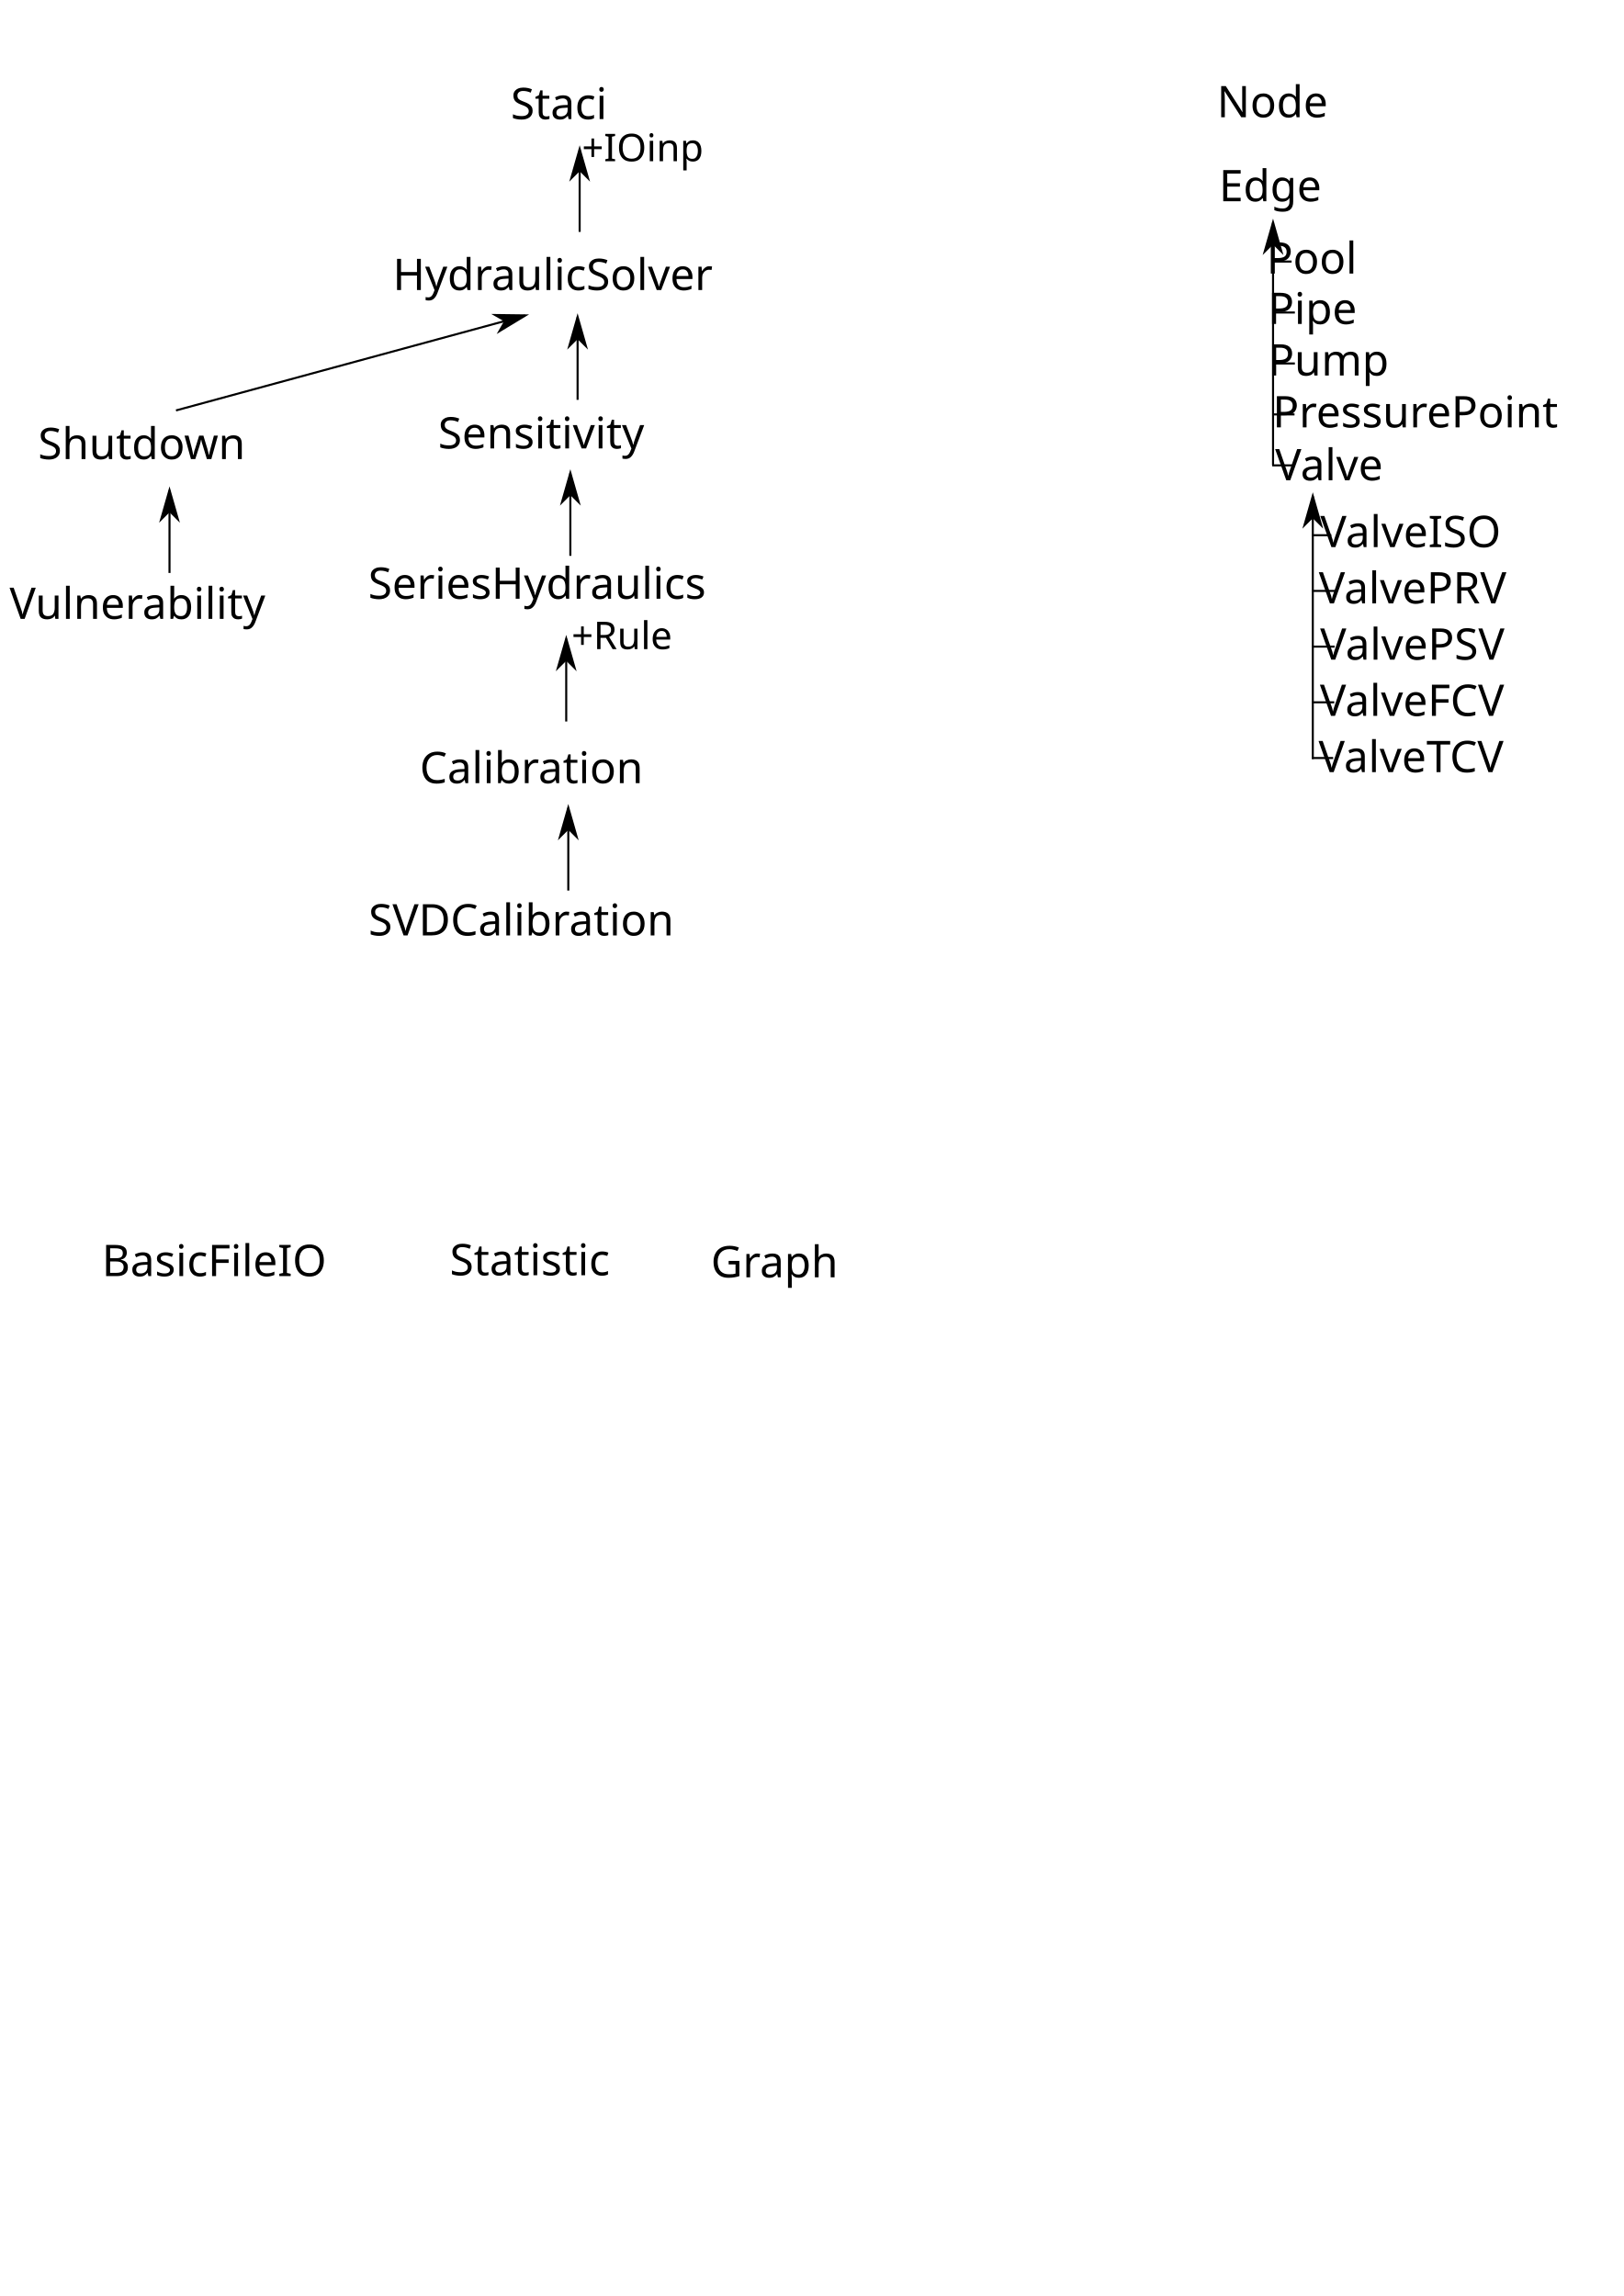
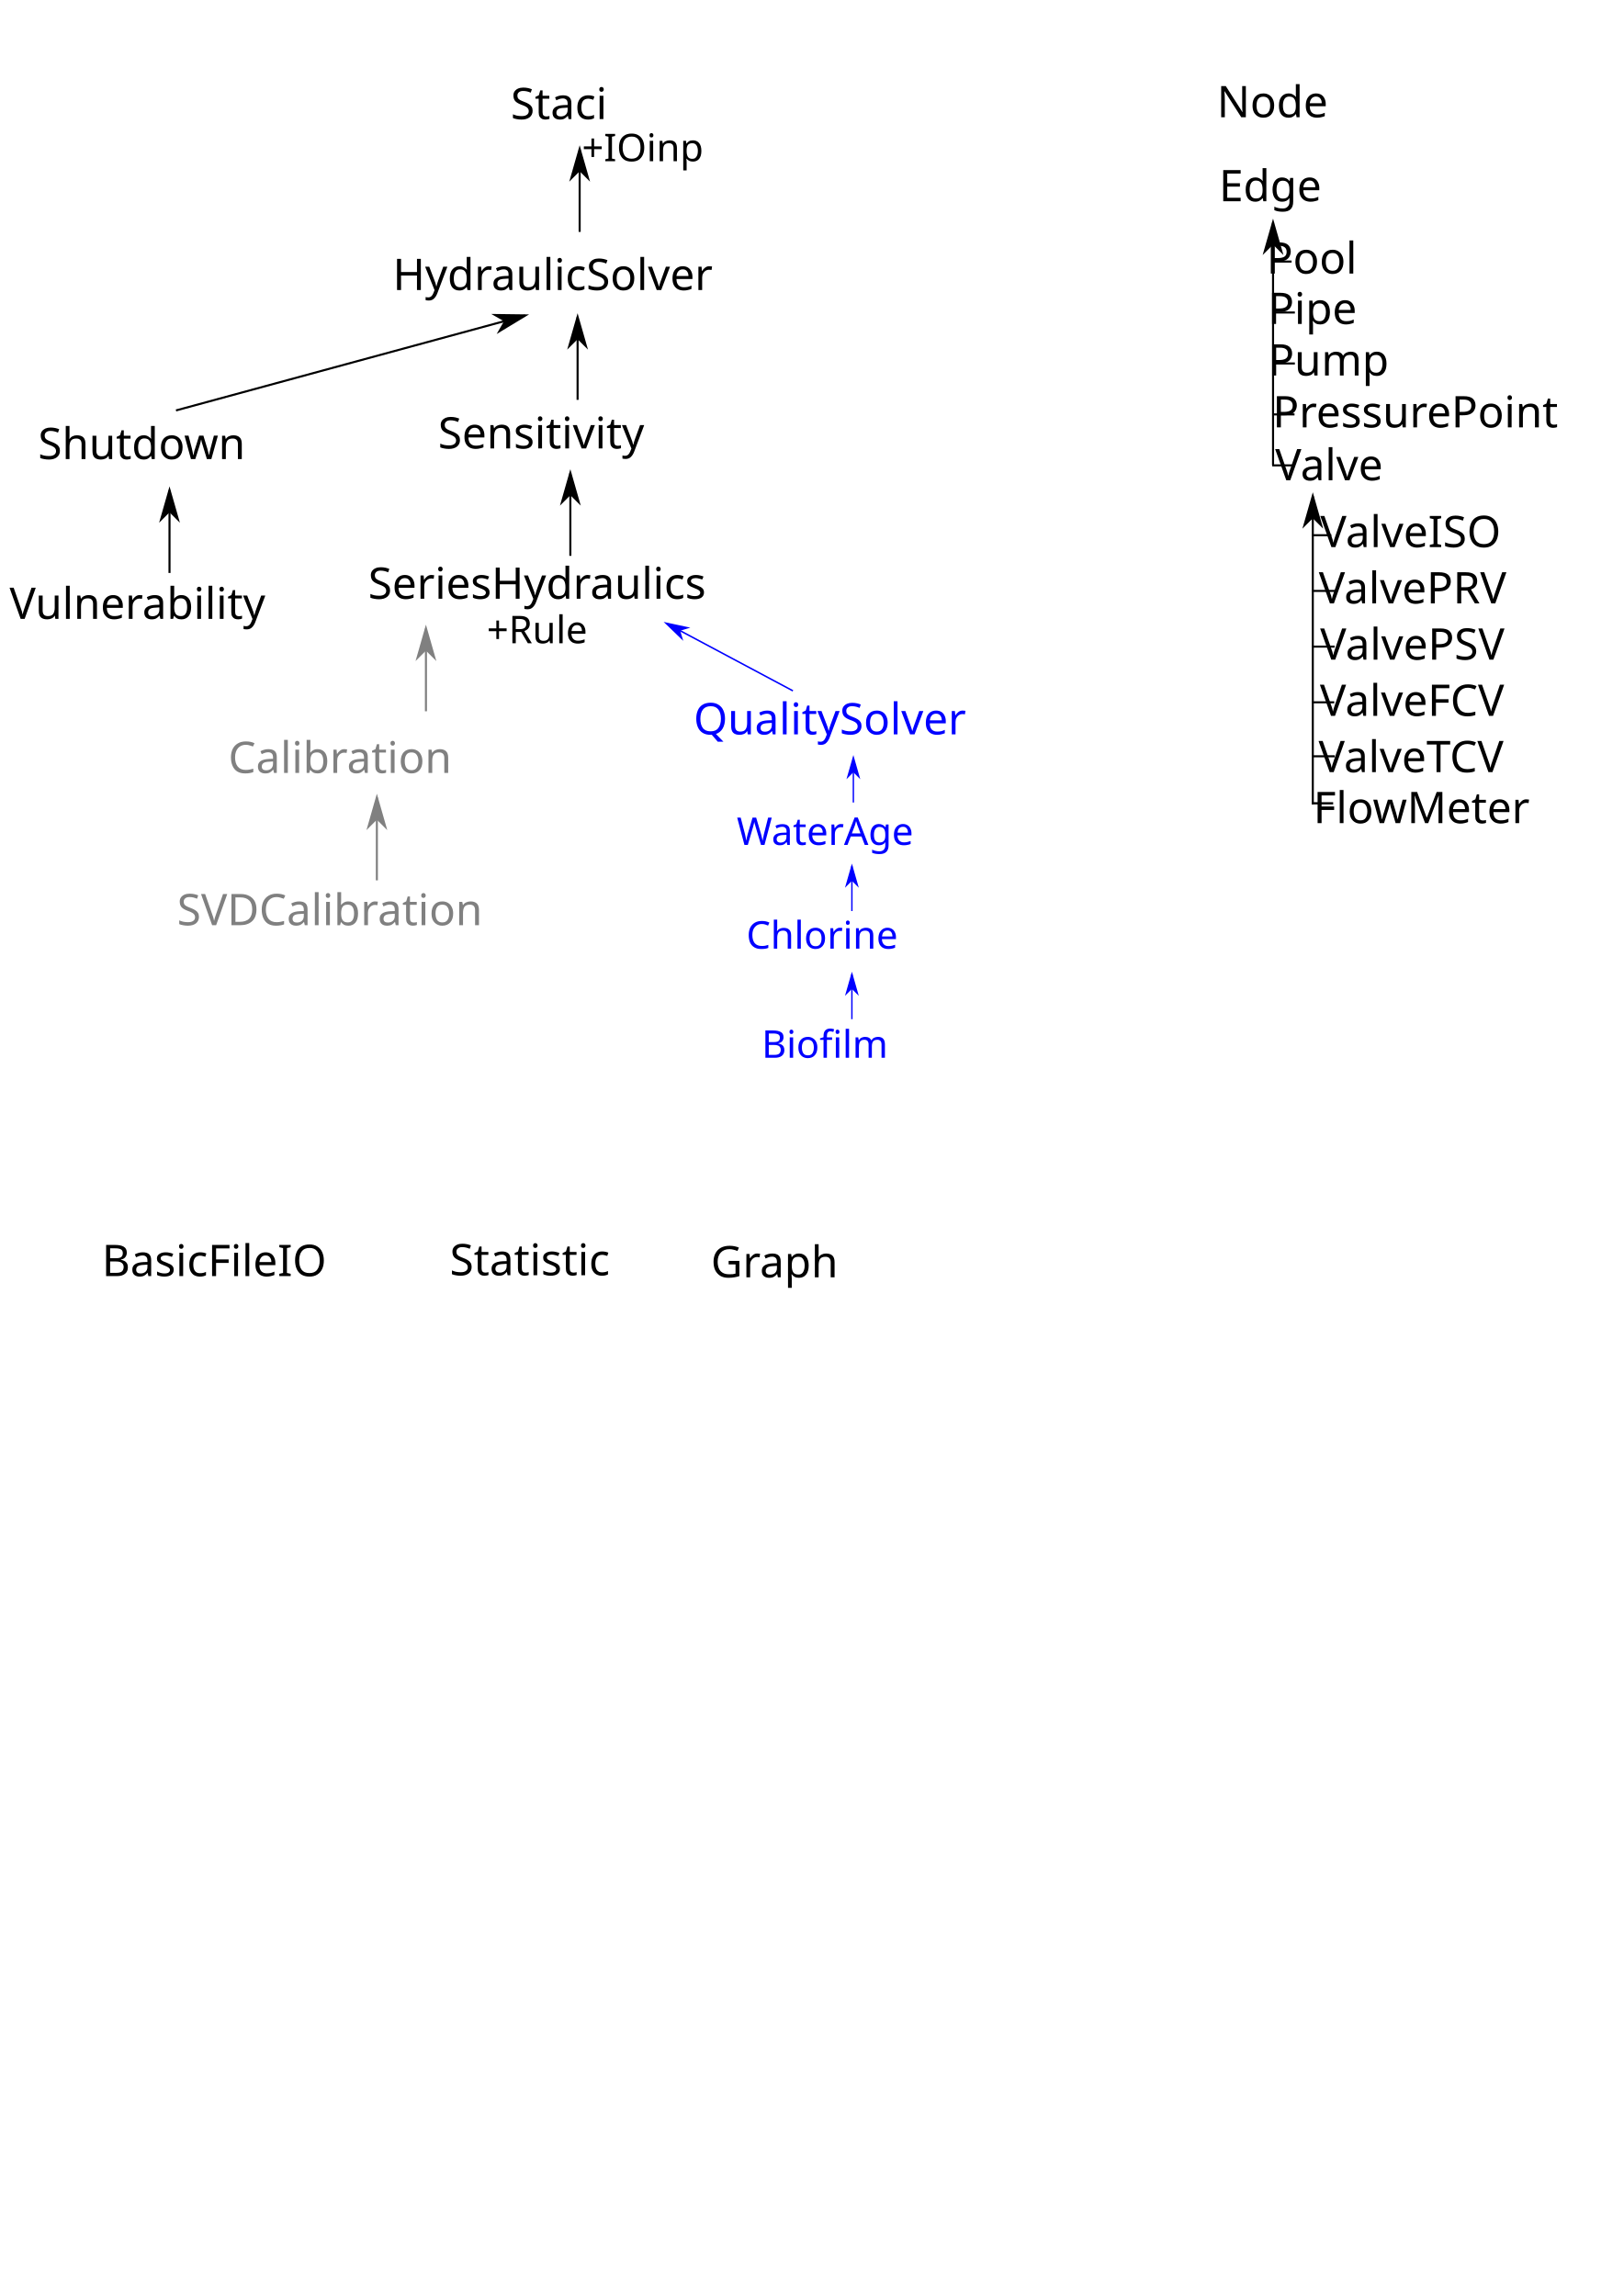
<svg xmlns="http://www.w3.org/2000/svg" width="210mm" height="297mm" viewBox="0 0 210 297" version="1.1" id="svg8">
  <defs id="defs2">
    <marker orient="auto" refY="0.0" refX="0.0" id="marker1319" style="overflow:visible;">
      <path id="path1317" d="M 0.0,0.0 L 5.0,-5.0 L -12.5,0.0 L 5.0,5.0 L 0.0,0.0 z " style="fill-rule:evenodd;stroke:#000000;stroke-width:1pt;stroke-opacity:1;fill:#000000;fill-opacity:1" transform="scale(0.8) rotate(180) translate(12.5,0)" />
    </marker>
    <marker style="overflow:visible;" id="marker2396" refX="0.0" refY="0.0" orient="auto">
      <path transform="scale(0.8) rotate(180) translate(12.5,0)" style="fill-rule:evenodd;stroke:#000000;stroke-width:1pt;stroke-opacity:1;fill:#000000;fill-opacity:1" d="M 0.0,0.0 L 5.0,-5.0 L -12.5,0.0 L 5.0,5.0 L 0.0,0.0 z " id="path2394" />
    </marker>
    <marker style="overflow:visible;" id="marker1988" refX="0.0" refY="0.0" orient="auto">
      <path transform="scale(0.8) rotate(180) translate(12.5,0)" style="fill-rule:evenodd;stroke:#000000;stroke-width:1pt;stroke-opacity:1;fill:#000000;fill-opacity:1" d="M 0.0,0.0 L 5.0,-5.0 L -12.5,0.0 L 5.0,5.0 L 0.0,0.0 z " id="path1986" />
    </marker>
    <marker orient="auto" refY="0.0" refX="0.0" id="Arrow1Lend" style="overflow:visible;">
      <path id="path980" d="M 0.0,0.0 L 5.0,-5.0 L -12.5,0.0 L 5.0,5.0 L 0.0,0.0 z " style="fill-rule:evenodd;stroke:#000000;stroke-width:1pt;stroke-opacity:1;fill:#000000;fill-opacity:1" transform="scale(0.8) rotate(180) translate(12.5,0)" />
    </marker>
    <marker orient="auto" refY="0" refX="0" id="Arrow1Lend-5" style="overflow:visible">
      <path id="path980-6" d="M 0,0 5,-5 -12.5,0 5,5 Z" style="fill:#000000;fill-opacity:1;fill-rule:evenodd;stroke:#000000;stroke-width:1pt;stroke-opacity:1" transform="matrix(-0.8,0,0,-0.8,-10,0)" />
    </marker>
    <marker orient="auto" refY="0" refX="0" id="Arrow1Lend-6" style="overflow:visible">
      <path id="path980-60" d="M 0,0 5,-5 -12.5,0 5,5 Z" style="fill:#000000;fill-opacity:1;fill-rule:evenodd;stroke:#000000;stroke-width:1pt;stroke-opacity:1" transform="matrix(-0.8,0,0,-0.8,-10,0)" />
    </marker>
    <marker orient="auto" refY="0" refX="0" id="Arrow1Lend-0" style="overflow:visible">
      <path id="path980-9" d="M 0,0 5,-5 -12.5,0 5,5 Z" style="fill:#000000;fill-opacity:1;fill-rule:evenodd;stroke:#000000;stroke-width:1pt;stroke-opacity:1" transform="matrix(-0.8,0,0,-0.8,-10,0)" />
    </marker>
    <marker orient="auto" refY="0" refX="0" id="Arrow1Lend-09" style="overflow:visible">
-       <path id="path980-8" d="M 0,0 5,-5 -12.5,0 5,5 Z" style="fill:#000000;fill-opacity:1;fill-rule:evenodd;stroke:#000000;stroke-width:1pt;stroke-opacity:1" transform="matrix(-0.8,0,0,-0.8,-10,0)" />
+       <path id="path980-8" d="M 0,0 5,-5 -12.5,0 5,5 Z" style="fill:#808080;fill-opacity:1;fill-rule:evenodd;stroke:#808080;stroke-width:1pt;stroke-opacity:1" transform="matrix(-0.8,0,0,-0.8,-10,0)" />
    </marker>
    <marker orient="auto" refY="0" refX="0" id="Arrow1Lend-9" style="overflow:visible">
      <path id="path980-1" d="M 0,0 5,-5 -12.5,0 5,5 Z" style="fill:#000000;fill-opacity:1;fill-rule:evenodd;stroke:#000000;stroke-width:1pt;stroke-opacity:1" transform="matrix(-0.8,0,0,-0.8,-10,0)" />
    </marker>
    <marker style="overflow:visible" id="marker2396-7" refX="0" refY="0" orient="auto">
      <path transform="matrix(-0.8,0,0,-0.8,-10,0)" style="fill:#000000;fill-opacity:1;fill-rule:evenodd;stroke:#000000;stroke-width:1pt;stroke-opacity:1" d="M 0,0 5,-5 -12.5,0 5,5 Z" id="path2394-4" />
    </marker>
    <marker orient="auto" refY="0" refX="0" id="Arrow1Lend-0-3" style="overflow:visible">
      <path id="path980-9-4" d="M 0,0 5,-5 -12.5,0 5,5 Z" style="fill:#000000;fill-opacity:1;fill-rule:evenodd;stroke:#000000;stroke-width:1pt;stroke-opacity:1" transform="matrix(-0.8,0,0,-0.8,-10,0)" />
    </marker>
    <marker orient="auto" refY="0" refX="0" id="Arrow1Lend-09-0" style="overflow:visible">
-       <path id="path980-8-8" d="M 0,0 5,-5 -12.5,0 5,5 Z" style="fill:#000000;fill-opacity:1;fill-rule:evenodd;stroke:#000000;stroke-width:1pt;stroke-opacity:1" transform="matrix(-0.8,0,0,-0.8,-10,0)" />
+       <path id="path980-8-8" d="M 0,0 5,-5 -12.5,0 5,5 Z" style="fill:#808080;fill-opacity:1;fill-rule:evenodd;stroke:#808080;stroke-width:1pt;stroke-opacity:1" transform="matrix(-0.8,0,0,-0.8,-10,0)" />
    </marker>
    <marker orient="auto" refY="0" refX="0" id="Arrow1Lend-0-5" style="overflow:visible">
      <path id="path980-9-9" d="M 0,0 5,-5 -12.5,0 5,5 Z" style="fill:#000000;fill-opacity:1;fill-rule:evenodd;stroke:#000000;stroke-width:1pt;stroke-opacity:1" transform="matrix(-0.8,0,0,-0.8,-10,0)" />
+     </marker>
+     <marker style="overflow:visible" id="marker1988-2" refX="0" refY="0" orient="auto">
+       <path transform="matrix(-0.8,0,0,-0.8,-10,0)" style="fill:#0000ff;fill-opacity:1;fill-rule:evenodd;stroke:#0000ff;stroke-width:1pt;stroke-opacity:1" d="M 0,0 5,-5 -12.5,0 5,5 Z" id="path1986-9" />
+     </marker>
+     <marker orient="auto" refY="0" refX="0" id="Arrow1Lend-0-6" style="overflow:visible">
+       <path id="path980-9-42" d="M 0,0 5,-5 -12.5,0 5,5 Z" style="fill:#0000ff;fill-opacity:1;fill-rule:evenodd;stroke:#0000ff;stroke-width:1pt;stroke-opacity:1" transform="matrix(-0.8,0,0,-0.8,-10,0)" />
+     </marker>
+     <marker orient="auto" refY="0" refX="0" id="Arrow1Lend-0-6-2" style="overflow:visible">
+       <path id="path980-9-42-6" d="M 0,0 5,-5 -12.5,0 5,5 Z" style="fill:#000000;fill-opacity:1;fill-rule:evenodd;stroke:#000000;stroke-width:1pt;stroke-opacity:1" transform="matrix(-0.8,0,0,-0.8,-10,0)" />
+     </marker>
+     <marker orient="auto" refY="0" refX="0" id="Arrow1Lend-0-2" style="overflow:visible">
+       <path id="path980-9-94" d="M 0,0 5,-5 -12.5,0 5,5 Z" style="fill:#0000ff;fill-opacity:1;fill-rule:evenodd;stroke:#0000ff;stroke-width:1pt;stroke-opacity:1" transform="matrix(-0.8,0,0,-0.8,-10,0)" />
+     </marker>
+     <marker orient="auto" refY="0" refX="0" id="Arrow1Lend-0-2-0" style="overflow:visible">
+       <path id="path980-9-94-1" d="M 0,0 5,-5 -12.5,0 5,5 Z" style="fill:#0000ff;fill-opacity:1;fill-rule:evenodd;stroke:#0000ff;stroke-width:1pt;stroke-opacity:1" transform="matrix(-0.8,0,0,-0.8,-10,0)" />
+     </marker>
+     <marker orient="auto" refY="0" refX="0" id="Arrow1Lend-0-2-0-0" style="overflow:visible">
+       <path id="path980-9-94-1-2" d="M 0,0 5,-5 -12.5,0 5,5 Z" style="fill:#0000ff;fill-opacity:1;fill-rule:evenodd;stroke:#0000ff;stroke-width:1pt;stroke-opacity:1" transform="matrix(-0.8,0,0,-0.8,-10,0)" />
    </marker>
  </defs>
  <g id="layer1">
    <text xml:space="preserve" style="font-style:normal;font-weight:normal;font-size:5.644px;line-height:1.25;font-family:sans-serif;text-align:center;letter-spacing:0px;word-spacing:0px;text-anchor:middle;fill:#000000;fill-opacity:1;stroke:none;stroke-width:0.265" x="75.961" y="15.408" id="text883">
      <tspan id="tspan881" x="75.961" y="15.408" style="stroke-width:0.265">Staci</tspan>
    </text>
    <text xml:space="preserve" style="font-style:normal;font-weight:normal;font-size:5.644px;line-height:1.25;font-family:sans-serif;text-align:center;letter-spacing:0px;word-spacing:0px;text-anchor:middle;fill:#000000;fill-opacity:1;stroke:none;stroke-width:0.265" x="75.161" y="37.517" id="text887">
      <tspan id="tspan885" x="75.161" y="37.517" style="stroke-width:0.265">HydraulicSolver</tspan>
    </text>
    <text xml:space="preserve" style="font-style:normal;font-weight:normal;font-size:5.644px;line-height:1.25;font-family:sans-serif;text-align:center;letter-spacing:0px;word-spacing:0px;text-anchor:middle;fill:#000000;fill-opacity:1;stroke:none;stroke-width:0.265" x="73.661" y="58.007" id="text891">
      <tspan id="tspan889" x="73.661" y="58.007" style="stroke-width:0.265">Sensitivity</tspan>
    </text>
-     <text xml:space="preserve" style="font-style:normal;font-weight:normal;font-size:5.644px;line-height:1.25;font-family:sans-serif;text-align:center;letter-spacing:0px;word-spacing:0px;text-anchor:middle;fill:#000000;fill-opacity:1;stroke:none;stroke-width:0.265" x="72.401" y="101.307" id="text895">
-       <tspan id="tspan893" x="72.401" y="101.307" style="stroke-width:0.265">Calibration</tspan>
+     <text xml:space="preserve" style="font-style:normal;font-weight:normal;font-size:5.644px;line-height:1.25;font-family:sans-serif;text-align:center;letter-spacing:0px;word-spacing:0px;text-anchor:middle;fill:#808080;fill-opacity:1;stroke:none;stroke-width:0.265" x="47.644" y="99.984" id="text895">
+       <tspan id="tspan893" x="47.644" y="99.984" style="fill:#808080;fill-opacity:1;stroke-width:0.265">Calibration</tspan>
    </text>
-     <text xml:space="preserve" style="font-style:normal;font-weight:normal;font-size:5.644px;line-height:1.25;font-family:sans-serif;text-align:center;letter-spacing:0px;word-spacing:0px;text-anchor:middle;fill:#000000;fill-opacity:1;stroke:none;stroke-width:0.265" x="71.077" y="121.003" id="text899">
-       <tspan id="tspan897" x="71.077" y="121.003" style="stroke-width:0.265">SVDCalibration</tspan>
+     <text xml:space="preserve" style="font-style:normal;font-weight:normal;font-size:5.644px;line-height:1.25;font-family:sans-serif;text-align:center;letter-spacing:0px;word-spacing:0px;text-anchor:middle;fill:#808080;fill-opacity:1;stroke:none;stroke-width:0.265" x="46.319" y="119.68" id="text899">
+       <tspan id="tspan897" x="46.319" y="119.68" style="fill:#808080;fill-opacity:1;stroke-width:0.265">SVDCalibration</tspan>
    </text>
    <text xml:space="preserve" style="font-style:normal;font-weight:normal;font-size:5.644px;line-height:1.25;font-family:sans-serif;text-align:center;letter-spacing:0px;word-spacing:0px;text-anchor:middle;fill:#000000;fill-opacity:1;stroke:none;stroke-width:0.265" x="73.132" y="77.457" id="text903">
      <tspan id="tspan901" x="73.132" y="77.457" style="stroke-width:0.265">SeriesHydraulics</tspan>
    </text>
    <text xml:space="preserve" style="font-style:normal;font-weight:normal;font-size:5.644px;line-height:1.25;font-family:sans-serif;text-align:center;letter-spacing:0px;word-spacing:0px;text-anchor:middle;fill:#000000;fill-opacity:1;stroke:none;stroke-width:0.265" x="21.994" y="59.38" id="text907">
      <tspan id="tspan905" x="21.994" y="59.38" style="stroke-width:0.265">Shutdown</tspan>
    </text>
    <text xml:space="preserve" style="font-style:normal;font-weight:normal;font-size:5.644px;line-height:1.25;font-family:sans-serif;text-align:center;letter-spacing:0px;word-spacing:0px;text-anchor:middle;fill:#000000;fill-opacity:1;stroke:none;stroke-width:0.265" x="168.242" y="15.166" id="text911">
      <tspan id="tspan909" x="168.242" y="15.166" style="stroke-width:0.265">Node</tspan>
    </text>
    <text xml:space="preserve" style="font-style:normal;font-weight:normal;font-size:5.644px;line-height:1.25;font-family:sans-serif;text-align:center;letter-spacing:0px;word-spacing:0px;text-anchor:middle;fill:#000000;fill-opacity:1;stroke:none;stroke-width:0.265" x="167.961" y="26.028" id="text915">
      <tspan id="tspan913" x="167.961" y="26.028" style="stroke-width:0.265">Edge</tspan>
    </text>
    <text xml:space="preserve" style="font-style:normal;font-weight:normal;font-size:5.644px;line-height:1.25;font-family:sans-serif;text-align:center;letter-spacing:0px;word-spacing:0px;text-anchor:middle;fill:#000000;fill-opacity:1;stroke:none;stroke-width:0.265" x="173.332" y="35.381" id="text919">
      <tspan id="tspan917" x="173.332" y="35.381" style="stroke-width:0.265">Pool</tspan>
    </text>
    <text xml:space="preserve" style="font-style:normal;font-weight:normal;font-size:5.644px;line-height:1.25;font-family:sans-serif;text-align:center;letter-spacing:0px;word-spacing:0px;text-anchor:middle;fill:#000000;fill-opacity:1;stroke:none;stroke-width:0.265" x="173.409" y="41.91" id="text923">
      <tspan id="tspan921" x="173.409" y="41.91" style="stroke-width:0.265">Pipe</tspan>
    </text>
    <text xml:space="preserve" style="font-style:normal;font-weight:normal;font-size:5.644px;line-height:1.25;font-family:sans-serif;text-align:center;letter-spacing:0px;word-spacing:0px;text-anchor:middle;fill:#000000;fill-opacity:1;stroke:none;stroke-width:0.265" x="175.481" y="48.567" id="text927">
      <tspan id="tspan925" x="175.481" y="48.567" style="stroke-width:0.265">Pump</tspan>
    </text>
    <text xml:space="preserve" style="font-style:normal;font-weight:normal;font-size:5.644px;line-height:1.25;font-family:sans-serif;text-align:center;letter-spacing:0px;word-spacing:0px;text-anchor:middle;fill:#000000;fill-opacity:1;stroke:none;stroke-width:0.265" x="186.726" y="55.28" id="text931">
      <tspan id="tspan929" x="186.726" y="55.28" style="stroke-width:0.265">PressurePoint</tspan>
    </text>
    <text xml:space="preserve" style="font-style:normal;font-weight:normal;font-size:5.644px;line-height:1.25;font-family:sans-serif;text-align:center;letter-spacing:0px;word-spacing:0px;text-anchor:middle;fill:#000000;fill-opacity:1;stroke:none;stroke-width:0.265" x="175.564" y="62.123" id="text935">
      <tspan id="tspan933" x="175.564" y="62.123" style="stroke-width:0.265">Valve</tspan>
    </text>
    <text xml:space="preserve" style="font-style:normal;font-weight:normal;font-size:5.644px;line-height:1.25;font-family:sans-serif;text-align:center;letter-spacing:0px;word-spacing:0px;text-anchor:middle;fill:#000000;fill-opacity:1;stroke:none;stroke-width:0.265" x="186.109" y="70.775" id="text939">
      <tspan id="tspan937" x="186.109" y="70.775" style="stroke-width:0.265">ValveISO</tspan>
    </text>
    <text xml:space="preserve" style="font-style:normal;font-weight:normal;font-size:5.644px;line-height:1.25;font-family:sans-serif;text-align:center;letter-spacing:0px;word-spacing:0px;text-anchor:middle;fill:#000000;fill-opacity:1;stroke:none;stroke-width:0.265" x="186.362" y="78.052" id="text943">
      <tspan id="tspan941" x="186.362" y="78.052" style="stroke-width:0.265">ValvePRV</tspan>
    </text>
    <text xml:space="preserve" style="font-style:normal;font-weight:normal;font-size:5.644px;line-height:1.25;font-family:sans-serif;text-align:center;letter-spacing:0px;word-spacing:0px;text-anchor:middle;fill:#000000;fill-opacity:1;stroke:none;stroke-width:0.265" x="186.329" y="85.328" id="text947">
      <tspan id="tspan945" x="186.329" y="85.328" style="stroke-width:0.265">ValvePSV</tspan>
    </text>
    <text xml:space="preserve" style="font-style:normal;font-weight:normal;font-size:5.644px;line-height:1.25;font-family:sans-serif;text-align:center;letter-spacing:0px;word-spacing:0px;text-anchor:middle;fill:#000000;fill-opacity:1;stroke:none;stroke-width:0.265" x="186.291" y="92.604" id="text951">
      <tspan id="tspan949" x="186.291" y="92.604" style="stroke-width:0.265">ValveFCV</tspan>
    </text>
    <text xml:space="preserve" style="font-style:normal;font-weight:normal;font-size:5.644px;line-height:1.25;font-family:sans-serif;text-align:center;letter-spacing:0px;word-spacing:0px;text-anchor:middle;fill:#000000;fill-opacity:1;stroke:none;stroke-width:0.265" x="186.164" y="99.88" id="text955">
      <tspan id="tspan953" x="186.164" y="99.88" style="stroke-width:0.265">ValveTCV</tspan>
    </text>
    <text xml:space="preserve" style="font-style:normal;font-weight:normal;font-size:5.644px;line-height:1.25;font-family:sans-serif;text-align:center;letter-spacing:0px;word-spacing:0px;text-anchor:middle;fill:#000000;fill-opacity:1;stroke:none;stroke-width:0.265" x="86.792" y="20.856" id="text883-0">
      <tspan id="tspan881-1" x="86.792" y="20.856" style="font-size:4.939px;stroke-width:0.265">+IOinp</tspan>
    </text>
    <path style="fill:none;stroke:#000000;stroke-width:0.265;stroke-linecap:butt;stroke-linejoin:miter;stroke-miterlimit:4;stroke-dasharray:none;stroke-opacity:1;marker-end:url(#Arrow1Lend)" d="M 74.969,29.998 V 19.307" id="path975" />
    <path style="fill:none;stroke:#000000;stroke-width:0.265;stroke-linecap:butt;stroke-linejoin:miter;stroke-miterlimit:4;stroke-dasharray:none;stroke-opacity:1;marker-end:url(#Arrow1Lend-6)" d="M 74.702,51.723 V 41.032" id="path975-4" />
    <path style="fill:none;stroke:#000000;stroke-width:0.265;stroke-linecap:butt;stroke-linejoin:miter;stroke-miterlimit:4;stroke-dasharray:none;stroke-opacity:1;marker-end:url(#Arrow1Lend-0)" d="M 73.766,71.902 V 61.211" id="path975-3" />
-     <path style="fill:none;stroke:#000000;stroke-width:0.265;stroke-linecap:butt;stroke-linejoin:miter;stroke-miterlimit:4;stroke-dasharray:none;stroke-opacity:1;marker-end:url(#Arrow1Lend-09)" d="M 73.499,115.2 V 104.509" id="path975-44" />
+     <path style="fill:none;stroke:#808080;stroke-width:0.265;stroke-linecap:butt;stroke-linejoin:miter;stroke-miterlimit:4;stroke-dasharray:none;stroke-opacity:1;marker-end:url(#Arrow1Lend-09)" d="M 48.742,113.877 V 103.186" id="path975-44" />
    <path style="fill:none;stroke:#000000;stroke-width:0.265px;stroke-linecap:butt;stroke-linejoin:miter;stroke-opacity:1;marker-end:url(#marker1988)" d="M 22.761,53.092 67.929,40.808" id="path1978" />
    <path style="fill:none;stroke:#000000;stroke-width:0.265px;stroke-linecap:butt;stroke-linejoin:miter;stroke-opacity:1;marker-end:url(#marker2396)" d="M 164.649,60.199 V 28.795" id="path2386" />
    <path style="fill:none;stroke:#000000;stroke-width:0.265px;stroke-linecap:butt;stroke-linejoin:miter;stroke-opacity:1" d="m 167.047,33.834 h -2.504" id="path2464" />
    <path style="fill:none;stroke:#000000;stroke-width:0.265px;stroke-linecap:butt;stroke-linejoin:miter;stroke-opacity:1" d="m 167.472,40.425 h -2.929" id="path2466" />
    <path style="fill:none;stroke:#000000;stroke-width:0.265px;stroke-linecap:butt;stroke-linejoin:miter;stroke-opacity:1" d="m 167.472,47.016 h -2.929" id="path2468" />
    <path style="fill:none;stroke:#000000;stroke-width:0.265px;stroke-linecap:butt;stroke-linejoin:miter;stroke-opacity:1" d="m 167.425,53.607 h -2.882" id="path2470" />
    <path style="fill:none;stroke:#000000;stroke-width:0.265px;stroke-linecap:butt;stroke-linejoin:miter;stroke-opacity:1" d="m 167.283,60.198 h -2.74" id="path2472" />
-     <path style="fill:none;stroke:#000000;stroke-width:0.265;stroke-linecap:butt;stroke-linejoin:miter;stroke-miterlimit:4;stroke-dasharray:none;stroke-opacity:1;marker-end:url(#marker2396-7)" d="M 169.789,98.185 V 64.194" id="path2386-4" />
+     <path style="fill:none;stroke:#000000;stroke-width:0.265;stroke-linecap:butt;stroke-linejoin:miter;stroke-miterlimit:4;stroke-dasharray:none;stroke-opacity:1;marker-end:url(#marker2396-7)" d="M 169.789,104.065 V 64.194" id="path2386-4" />
    <path style="fill:none;stroke:#000000;stroke-width:0.265px;stroke-linecap:butt;stroke-linejoin:miter;stroke-opacity:1" d="M 172.187,69.233 H 169.683" id="path2464-5" />
    <path style="fill:none;stroke:#000000;stroke-width:0.265px;stroke-linecap:butt;stroke-linejoin:miter;stroke-opacity:1" d="M 172.612,76.438 H 169.683" id="path2466-5" />
    <path style="fill:none;stroke:#000000;stroke-width:0.265px;stroke-linecap:butt;stroke-linejoin:miter;stroke-opacity:1" d="M 172.612,83.643 H 169.683" id="path2468-6" />
    <path style="fill:none;stroke:#000000;stroke-width:0.265px;stroke-linecap:butt;stroke-linejoin:miter;stroke-opacity:1" d="M 172.565,90.848 H 169.683" id="path2470-1" />
-     <path style="fill:none;stroke:#000000;stroke-width:0.265px;stroke-linecap:butt;stroke-linejoin:miter;stroke-opacity:1" d="M 172.423,98.053 H 169.683" id="path2472-6" />
+     <path style="fill:none;stroke:#000000;stroke-width:0.287px;stroke-linecap:butt;stroke-linejoin:miter;stroke-opacity:1" d="M 172.423,103.911 H 169.683" id="path2472-6" />
    <text xml:space="preserve" style="font-style:normal;font-weight:normal;font-size:5.644px;line-height:1.25;font-family:sans-serif;text-align:center;letter-spacing:0px;word-spacing:0px;text-anchor:middle;fill:#000000;fill-opacity:1;stroke:none;stroke-width:0.265" x="31.372" y="165.072" id="text2868">
      <tspan id="tspan2866" x="31.372" y="165.072" style="stroke-width:0.265">BasicFileIO</tspan>
    </text>
-     <text xml:space="preserve" style="font-style:normal;font-weight:normal;font-size:5.644px;line-height:1.25;font-family:sans-serif;text-align:center;letter-spacing:0px;word-spacing:0px;text-anchor:middle;fill:#000000;fill-opacity:1;stroke:none;stroke-width:0.265" x="84.098" y="83.964" id="text2872">
-       <tspan id="tspan2870" x="84.098" y="83.964" style="font-size:4.939px;stroke-width:0.265">+Rule</tspan>
+     <text xml:space="preserve" style="font-style:normal;font-weight:normal;font-size:5.644px;line-height:1.25;font-family:sans-serif;text-align:center;letter-spacing:0px;word-spacing:0px;text-anchor:middle;fill:#000000;fill-opacity:1;stroke:none;stroke-width:0.265" x="73.137" y="83.208" id="text2872">
+       <tspan id="tspan2870" x="73.137" y="83.208" style="font-size:4.939px;stroke-width:0.265">+Rule</tspan>
    </text>
    <text xml:space="preserve" style="font-style:normal;font-weight:normal;font-size:5.644px;line-height:1.25;font-family:sans-serif;text-align:center;letter-spacing:0px;word-spacing:0px;text-anchor:middle;fill:#000000;fill-opacity:1;stroke:none;stroke-width:0.265" x="72.193" y="164.962" id="text2876">
      <tspan id="tspan2874" x="72.193" y="164.962" style="stroke-width:0.265">Statistic</tspan>
    </text>
    <text xml:space="preserve" style="font-style:normal;font-weight:normal;font-size:5.644px;line-height:1.25;font-family:sans-serif;text-align:center;letter-spacing:0px;word-spacing:0px;text-anchor:middle;fill:#000000;fill-opacity:1;stroke:none;stroke-width:0.265" x="103.837" y="165.228" id="text2876-5">
      <tspan x="103.837" y="165.228" style="stroke-width:0.265" id="tspan1034">Graph</tspan>
    </text>
-     <path style="fill:none;stroke:#000000;stroke-width:0.265;stroke-linecap:butt;stroke-linejoin:miter;stroke-miterlimit:4;stroke-dasharray:none;stroke-opacity:1;marker-end:url(#Arrow1Lend-09-0)" d="M 73.232,93.331 V 82.64" id="path975-44-3" />
+     <path style="fill:none;stroke:#808080;stroke-width:0.265;stroke-linecap:butt;stroke-linejoin:miter;stroke-miterlimit:4;stroke-dasharray:none;stroke-opacity:1;marker-end:url(#Arrow1Lend-09-0)" d="M 55.089,92.008 V 81.317" id="path975-44-3" />
    <path style="fill:none;stroke:#000000;stroke-width:0.265;stroke-linecap:butt;stroke-linejoin:miter;stroke-miterlimit:4;stroke-dasharray:none;stroke-opacity:1;marker-end:url(#Arrow1Lend-0-5)" d="M 21.923,74.116 V 63.425" id="path975-3-0" />
    <text xml:space="preserve" style="font-style:normal;font-weight:normal;font-size:5.644px;line-height:1.25;font-family:sans-serif;text-align:center;letter-spacing:0px;word-spacing:0px;text-anchor:middle;fill:#000000;fill-opacity:1;stroke:none;stroke-width:0.265" x="21.444" y="80.051" id="text891-9">
      <tspan id="tspan889-6" x="21.444" y="80.051" style="stroke-width:0.265">Vulnerability</tspan>
    </text>
+     <text xml:space="preserve" style="font-style:normal;font-weight:normal;font-size:5.644px;line-height:1.25;font-family:sans-serif;text-align:center;letter-spacing:0px;word-spacing:0px;text-anchor:middle;fill:#000000;fill-opacity:1;stroke:none;stroke-width:0.265" x="187.521" y="106.48" id="text955-5">
+       <tspan id="tspan953-9" x="187.521" y="106.48" style="stroke-width:0.265">FlowMeter</tspan>
+     </text>
+     <path style="fill:none;stroke:#000000;stroke-width:0.265px;stroke-linecap:butt;stroke-linejoin:miter;stroke-opacity:1" d="M 172.627,97.83 H 169.745" id="path2470-1-1" />
+     <path style="fill:none;stroke:#0000ff;stroke-width:0.191;stroke-linecap:butt;stroke-linejoin:miter;stroke-miterlimit:4;stroke-dasharray:none;stroke-opacity:1;marker-end:url(#marker1988-2)" d="M 102.552,89.364 86.159,80.622" id="path1978-4" />
+     <text xml:space="preserve" style="font-style:normal;font-weight:normal;font-size:5.644px;line-height:1.25;font-family:sans-serif;text-align:center;letter-spacing:0px;word-spacing:0px;text-anchor:middle;fill:#0000ff;fill-opacity:1;stroke:none;stroke-width:0.265" x="110.995" y="94.994" id="text907-1">
+       <tspan id="tspan905-4" x="110.995" y="94.994" style="fill:#0000ff;fill-opacity:1;stroke-width:0.265">QualitySolver</tspan>
+     </text>
+     <text xml:space="preserve" style="font-style:normal;font-weight:normal;font-size:5.644px;line-height:1.25;font-family:sans-serif;text-align:center;letter-spacing:0px;word-spacing:0px;text-anchor:middle;fill:#0000ff;fill-opacity:1;stroke:none;stroke-width:0.265" x="110.38" y="109.292" id="text907-1-9">
+       <tspan id="tspan905-4-5" x="110.38" y="109.292" style="font-size:4.939px;fill:#0000ff;fill-opacity:1;stroke-width:0.265">WaterAge</tspan>
+     </text>
+     <text xml:space="preserve" style="font-style:normal;font-weight:normal;font-size:5.644px;line-height:1.25;font-family:sans-serif;text-align:center;letter-spacing:0px;word-spacing:0px;text-anchor:middle;fill:#0000ff;fill-opacity:1;stroke:none;stroke-width:0.265" x="110.002" y="122.71" id="text907-1-9-3">
+       <tspan id="tspan905-4-5-3" x="110.002" y="122.71" style="font-size:4.939px;fill:#0000ff;fill-opacity:1;stroke-width:0.265">Chlorine</tspan>
+     </text>
+     <text xml:space="preserve" style="font-style:normal;font-weight:normal;font-size:5.644px;line-height:1.25;font-family:sans-serif;text-align:center;letter-spacing:0px;word-spacing:0px;text-anchor:middle;fill:#0000ff;fill-opacity:1;stroke:none;stroke-width:0.265" x="110.349" y="136.828" id="text907-1-9-3-2">
+       <tspan id="tspan905-4-5-3-9" x="110.349" y="136.828" style="font-size:4.939px;fill:#0000ff;fill-opacity:1;stroke-width:0.265">Biofilm</tspan>
+     </text>
+     <path style="fill:none;stroke:#0000ff;stroke-width:0.176;stroke-linecap:butt;stroke-linejoin:miter;stroke-miterlimit:4;stroke-dasharray:none;stroke-opacity:1;marker-end:url(#Arrow1Lend-0-2)" d="M 110.369,103.81 V 98.01" id="path975-3-2" />
+     <path style="fill:none;stroke:#0000ff;stroke-width:0.176;stroke-linecap:butt;stroke-linejoin:miter;stroke-miterlimit:4;stroke-dasharray:none;stroke-opacity:1;marker-end:url(#Arrow1Lend-0-2-0)" d="m 110.179,117.849 v -5.8" id="path975-3-2-2" />
+     <path style="fill:none;stroke:#0000ff;stroke-width:0.176;stroke-linecap:butt;stroke-linejoin:miter;stroke-miterlimit:4;stroke-dasharray:none;stroke-opacity:1;marker-end:url(#Arrow1Lend-0-2-0-0)" d="m 110.179,131.834 v -5.8" id="path975-3-2-2-2" />
  </g>
</svg>
